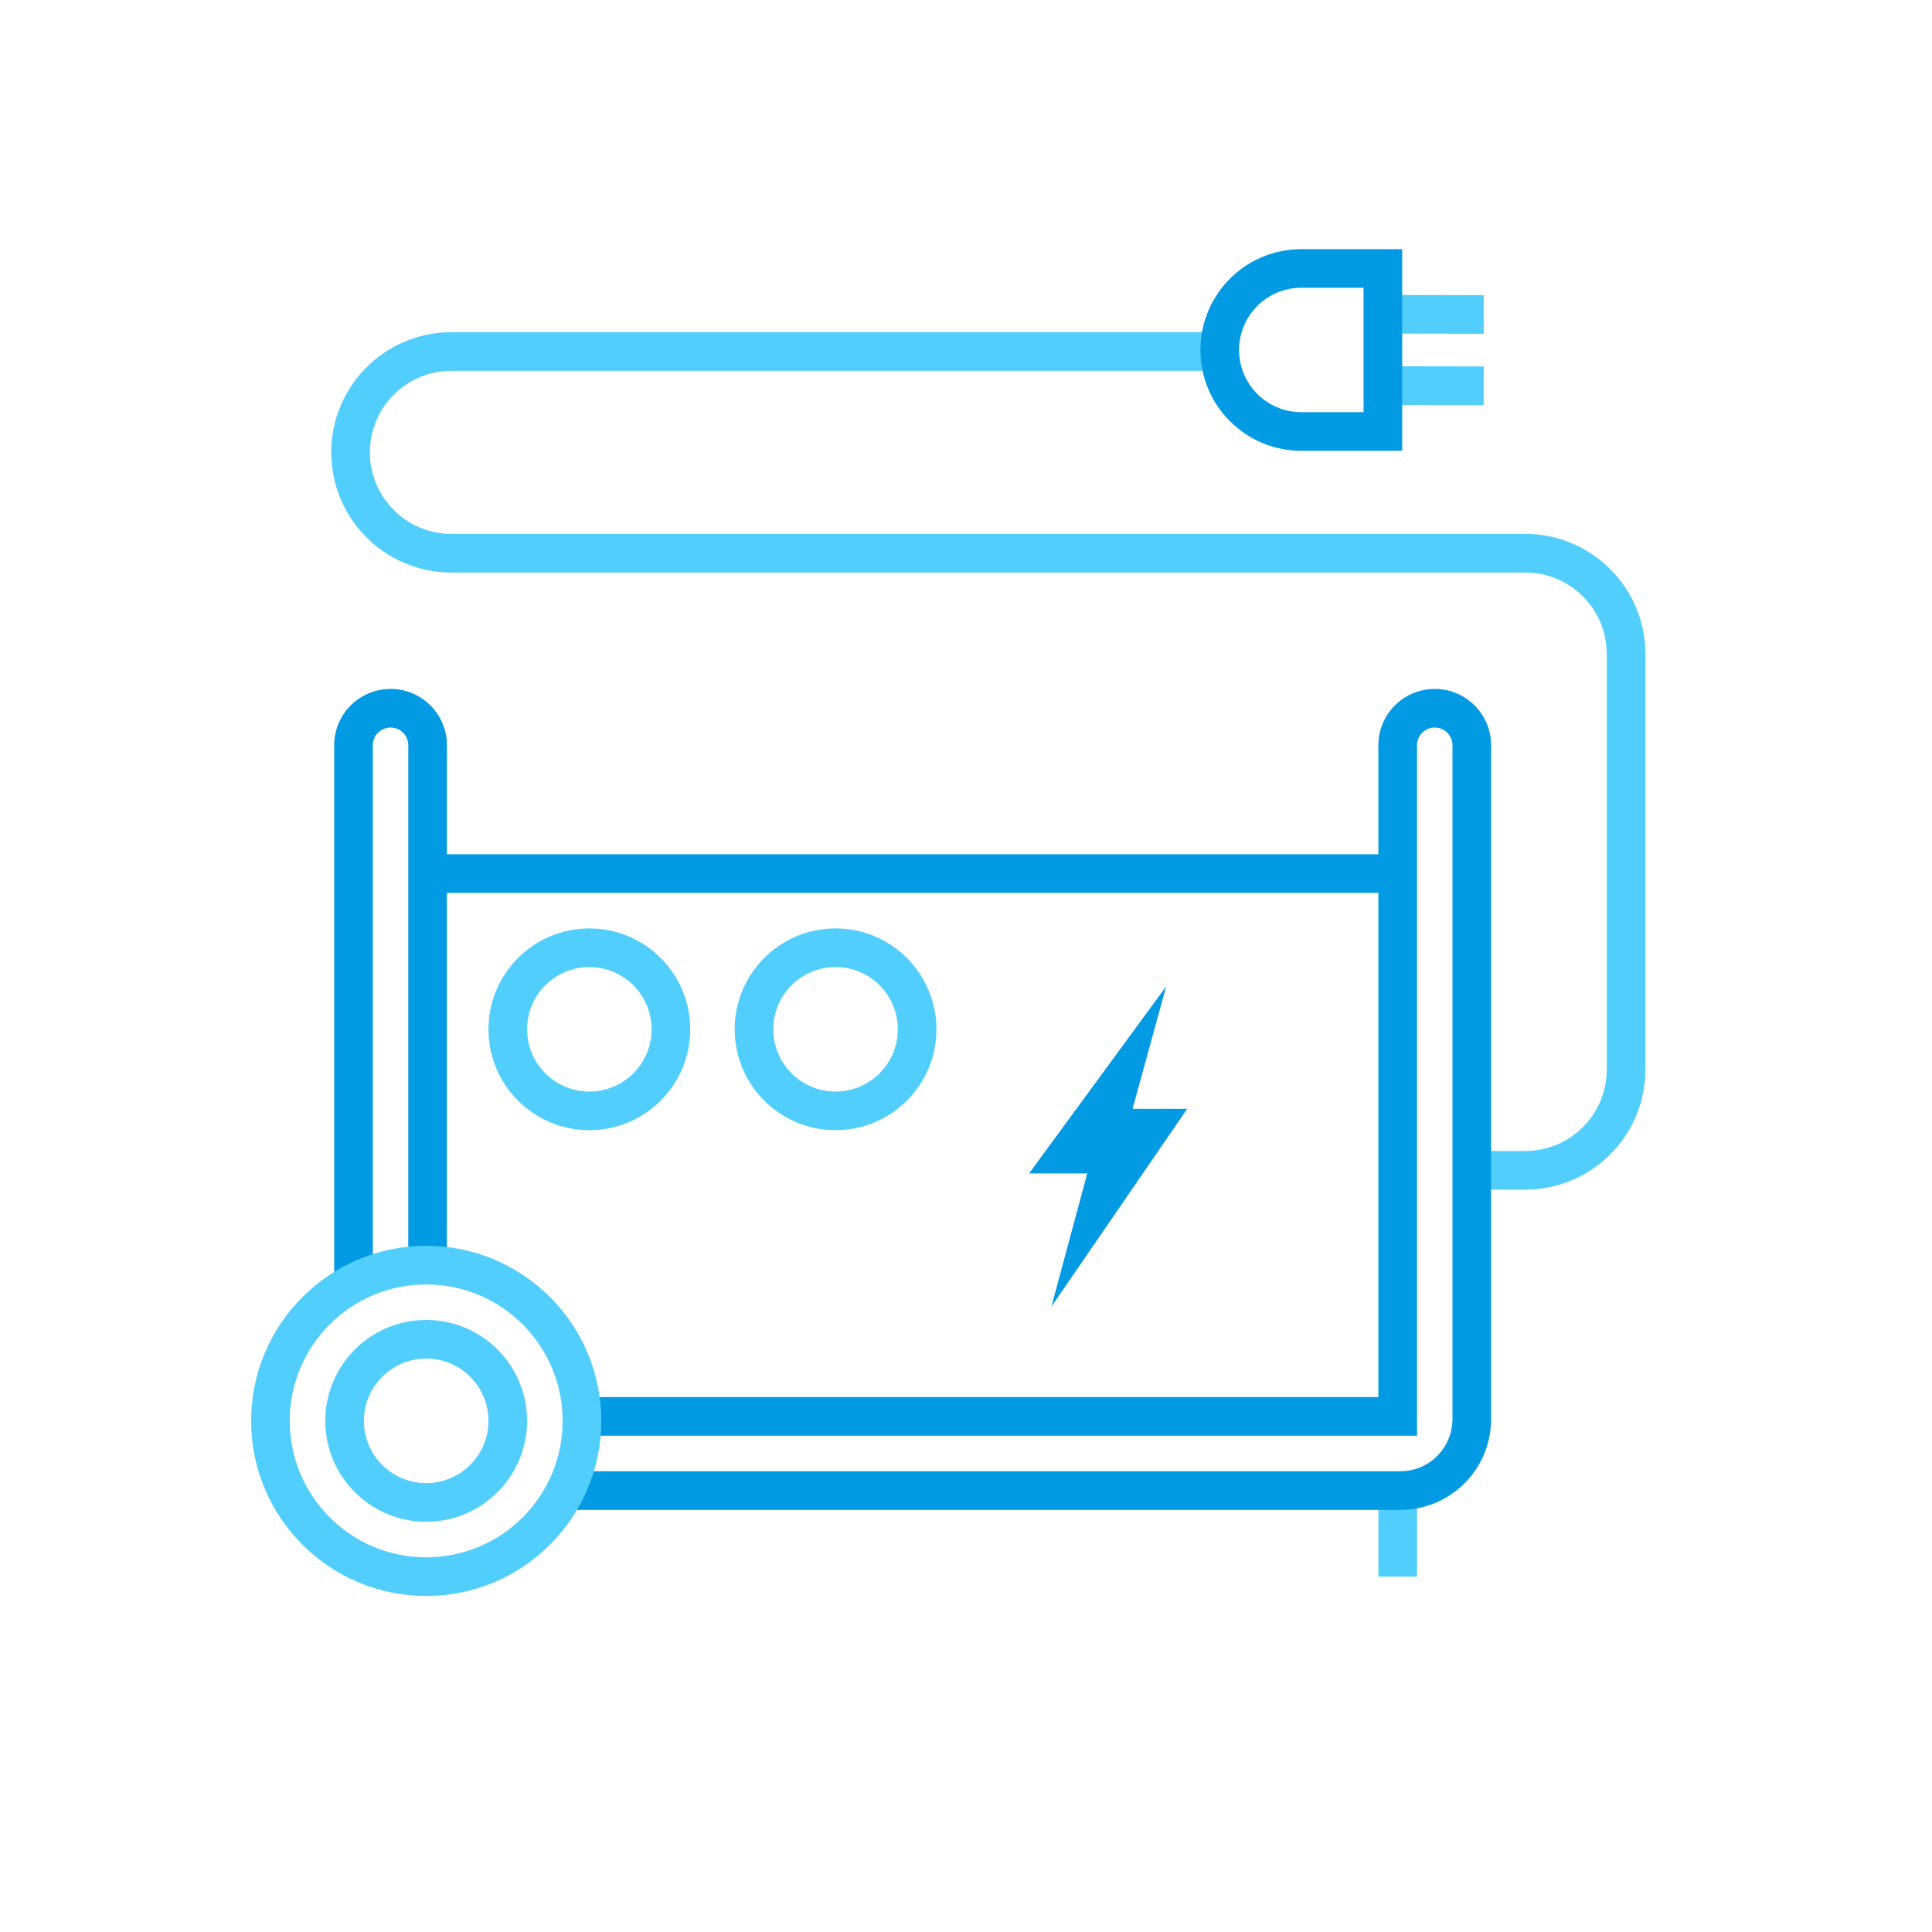
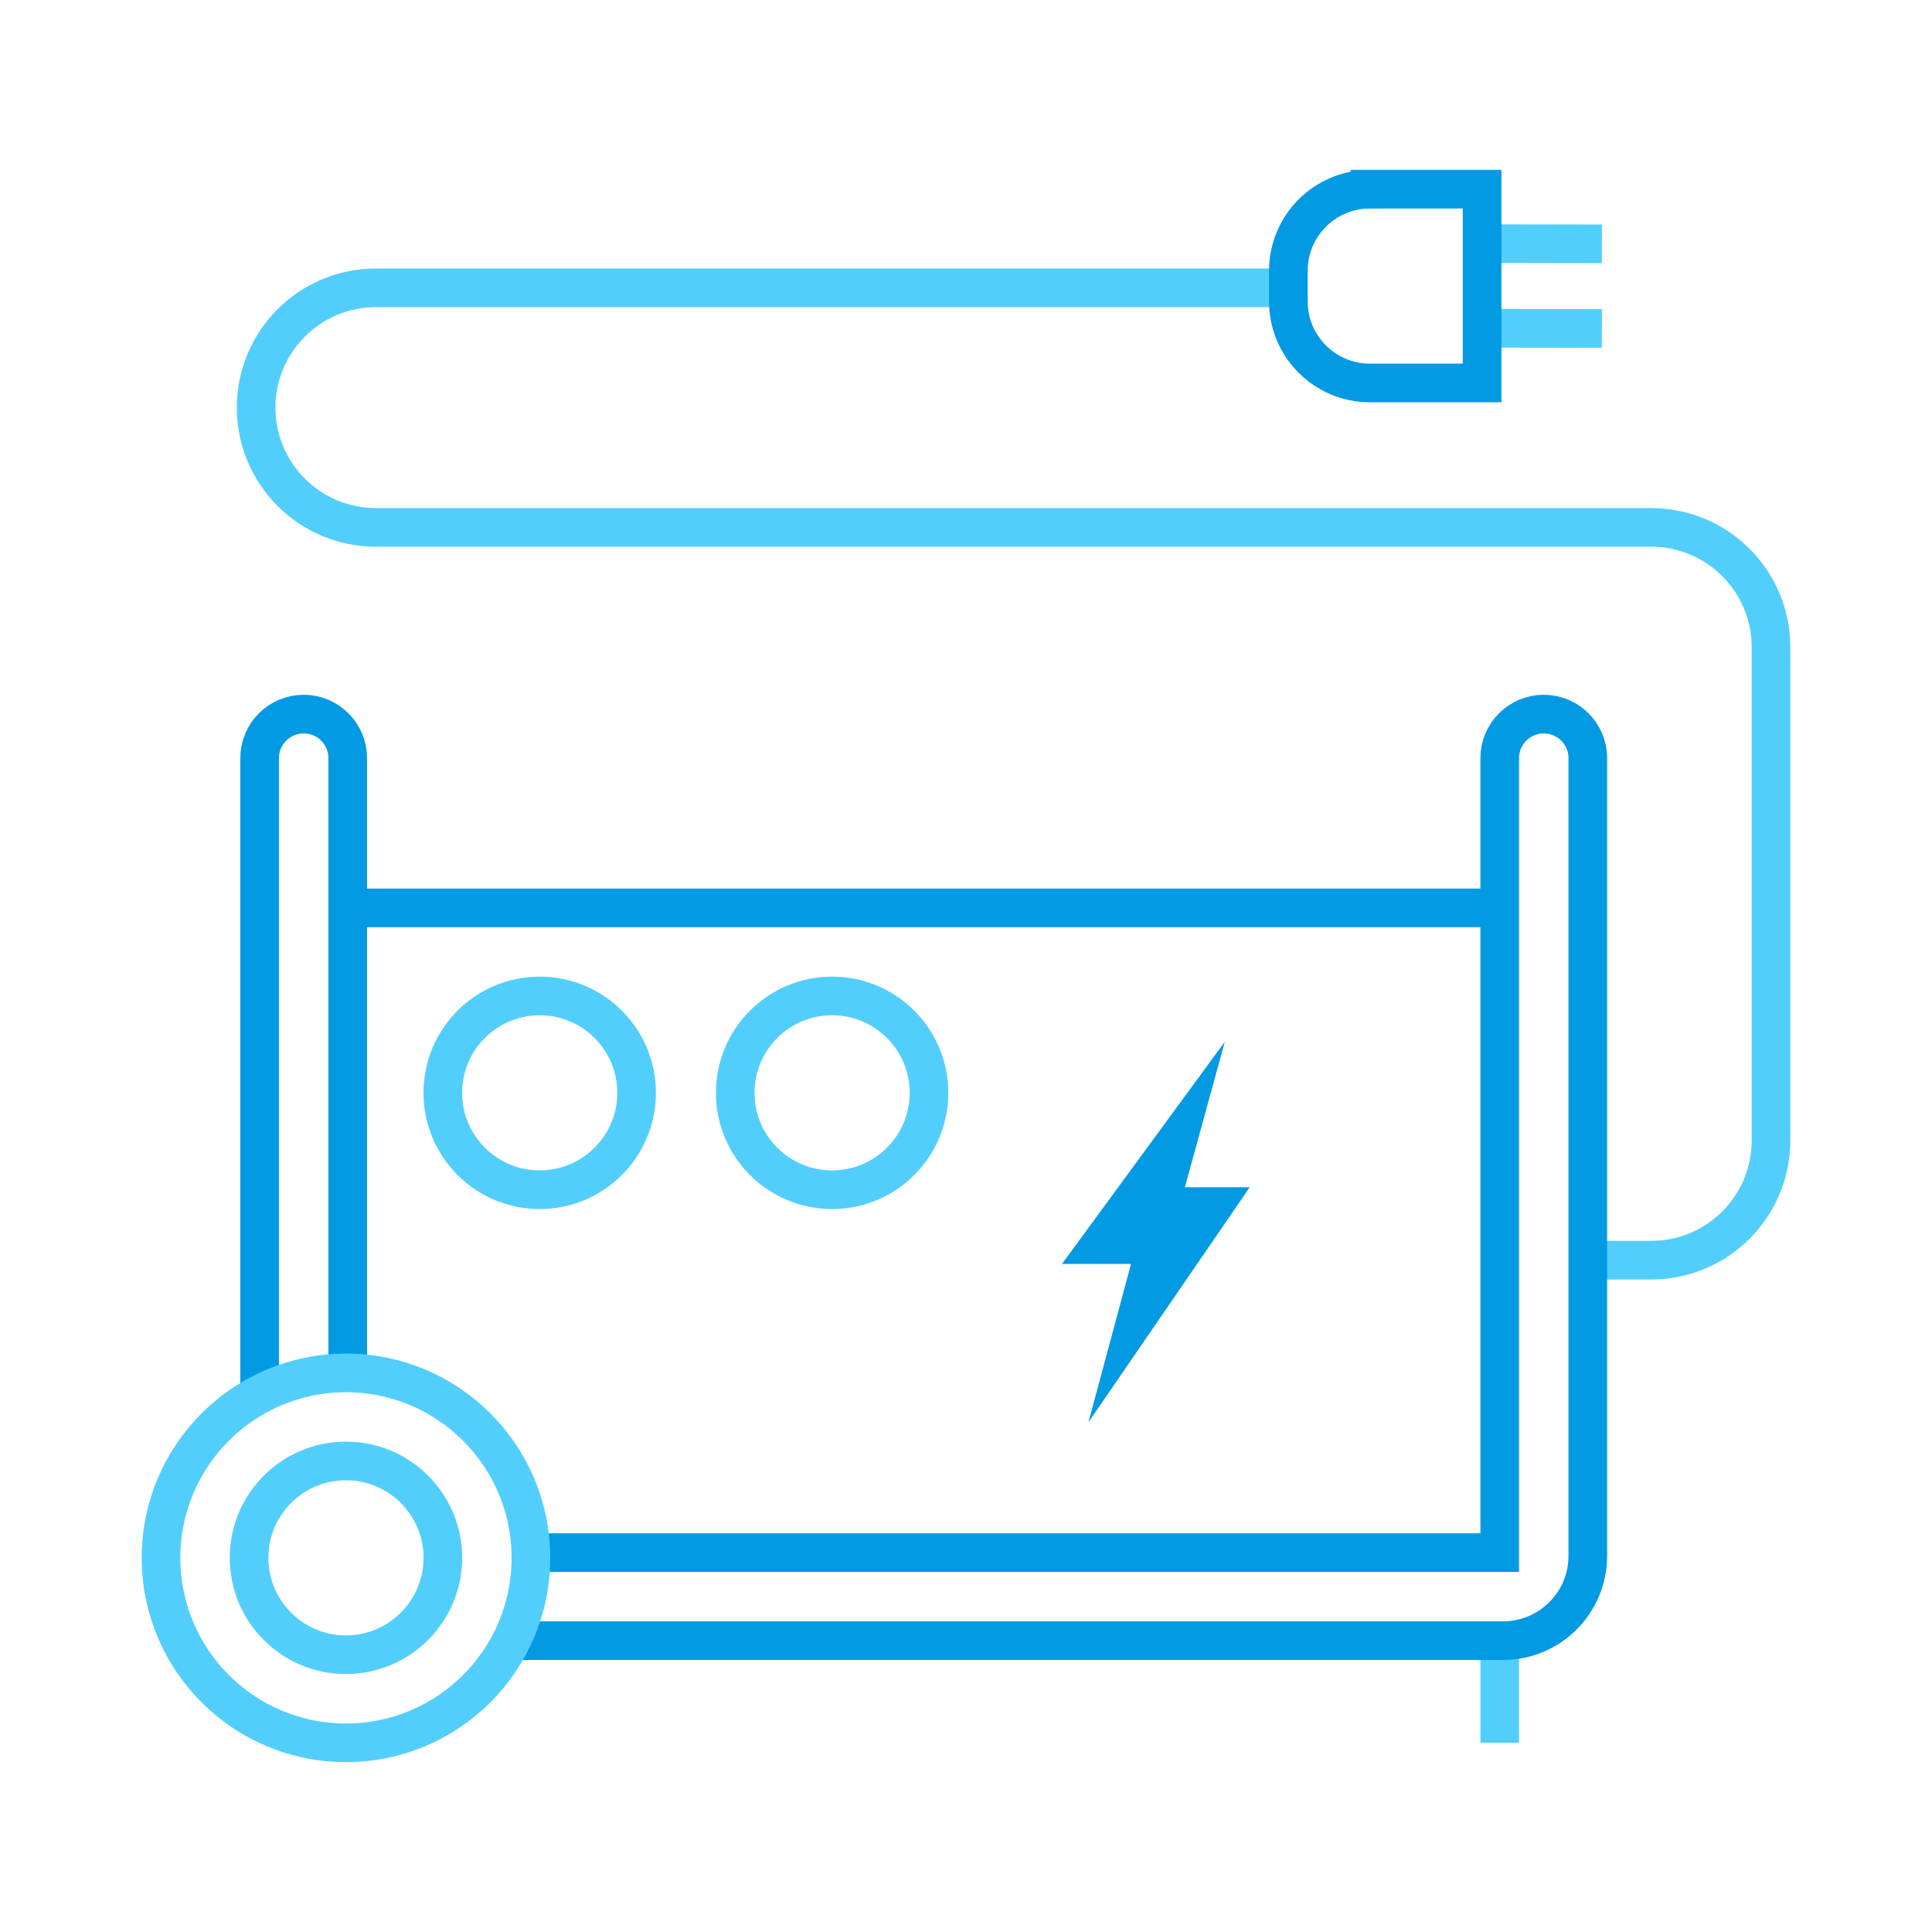
<svg xmlns="http://www.w3.org/2000/svg" viewBox="0 0 600 600">
  <defs>
    <style>.a,.b{fill:none;stroke-miterlimit:10;stroke-width:12px;}.a{stroke:#52cefd;}.b{stroke:#039ae4;}.c{fill:#039ae4;}</style>
  </defs>
-   <line class="a" x1="427.62" y1="97.6" x2="460.78" y2="97.66" />
-   <line class="a" x1="427.62" y1="119.74" x2="460.78" y2="119.8" />
-   <path class="a" d="M378.79,109.16H140.19a31.33,31.33,0,0,0-31.32,31.33h0a31.33,31.33,0,0,0,31.32,31.32H473.68A31.32,31.32,0,0,1,505,203.13v129a31.32,31.32,0,0,1-31.32,31.32H457.1" />
-   <line class="a" x1="434.07" y1="462.91" x2="434.07" y2="489.63" />
-   <path class="b" d="M109.79,398.49V232.15a11.52,11.52,0,1,1,23,0V392.91" />
-   <path class="b" d="M180.7,439.88H434.07V232.15a11.52,11.52,0,1,1,23,0V440.74a22.17,22.17,0,0,1-22.18,22.17H175.62" />
-   <line class="b" x1="134.67" y1="271.3" x2="434.07" y2="271.3" />
-   <path class="a" d="M132.36,392.9a48.37,48.37,0,1,0,48.37,48.37A48.36,48.36,0,0,0,132.36,392.9Zm0,73.7a25.34,25.34,0,1,1,25.34-25.33A25.37,25.37,0,0,1,132.36,466.6Z" />
-   <circle class="a" cx="183.03" cy="319.66" r="25.33" />
-   <circle class="a" cx="259.49" cy="319.66" r="25.33" />
-   <polygon class="c" points="326.52 405.8 337.65 364.41 319.6 364.41 362.18 306.31 351.73 344.36 368.69 344.36 326.52 405.8" />
-   <path class="b" d="M404.13,83.37h25.33a0,0,0,0,1,0,0V134a0,0,0,0,1,0,0H404.13a25.33,25.33,0,0,1-25.33-25.33v0A25.33,25.33,0,0,1,404.13,83.37Z" />
+   <line class="a" x1="458.1" y1="75.66" x2="497.48" y2="75.73" />
+   <line class="a" x1="458.1" y1="101.95" x2="497.48" y2="102.02" />
+   <path class="a" d="M400.11,89.39H116.74a37.2,37.2,0,0,0-37.2,37.2h0a37.21,37.21,0,0,0,37.2,37.2H512.8A37.19,37.19,0,0,1,550,201V354.16a37.2,37.2,0,0,1-37.2,37.2H493.11" />
+   <line class="a" x1="465.75" y1="509.52" x2="465.75" y2="541.25" />
+   <path class="b" d="M80.63,433V235.45a13.68,13.68,0,0,1,27.36,0V426.38" />
+   <path class="b" d="M164.85,482.17h300.9V235.45a13.68,13.68,0,0,1,27.36,0V483.18a26.33,26.33,0,0,1-26.34,26.34h-308" />
+   <line class="b" x1="110.18" y1="281.95" x2="465.75" y2="281.95" />
+   <path class="a" d="M107.44,426.37a57.44,57.44,0,1,0,57.44,57.44A57.44,57.44,0,0,0,107.44,426.37Zm0,87.52a30.09,30.09,0,1,1,30.09-30.08A30.12,30.12,0,0,1,107.44,513.89Z" />
+   <circle class="a" cx="167.61" cy="339.39" r="30.09" />
+   <circle class="a" cx="258.42" cy="339.39" r="30.09" />
+   <polygon class="c" points="338.03 441.69 351.25 392.53 329.81 392.53 380.38 323.52 367.97 368.72 388.11 368.72 338.03 441.69" />
+   <path class="b" d="M425.44,58.75h34.84a0,0,0,0,1,0,0v60.18a0,0,0,0,1,0,0H425.44a25.33,25.33,0,0,1-25.33-25.33V84.09a25.33,25.33,0,0,1,25.33-25.33Z" />
</svg>
